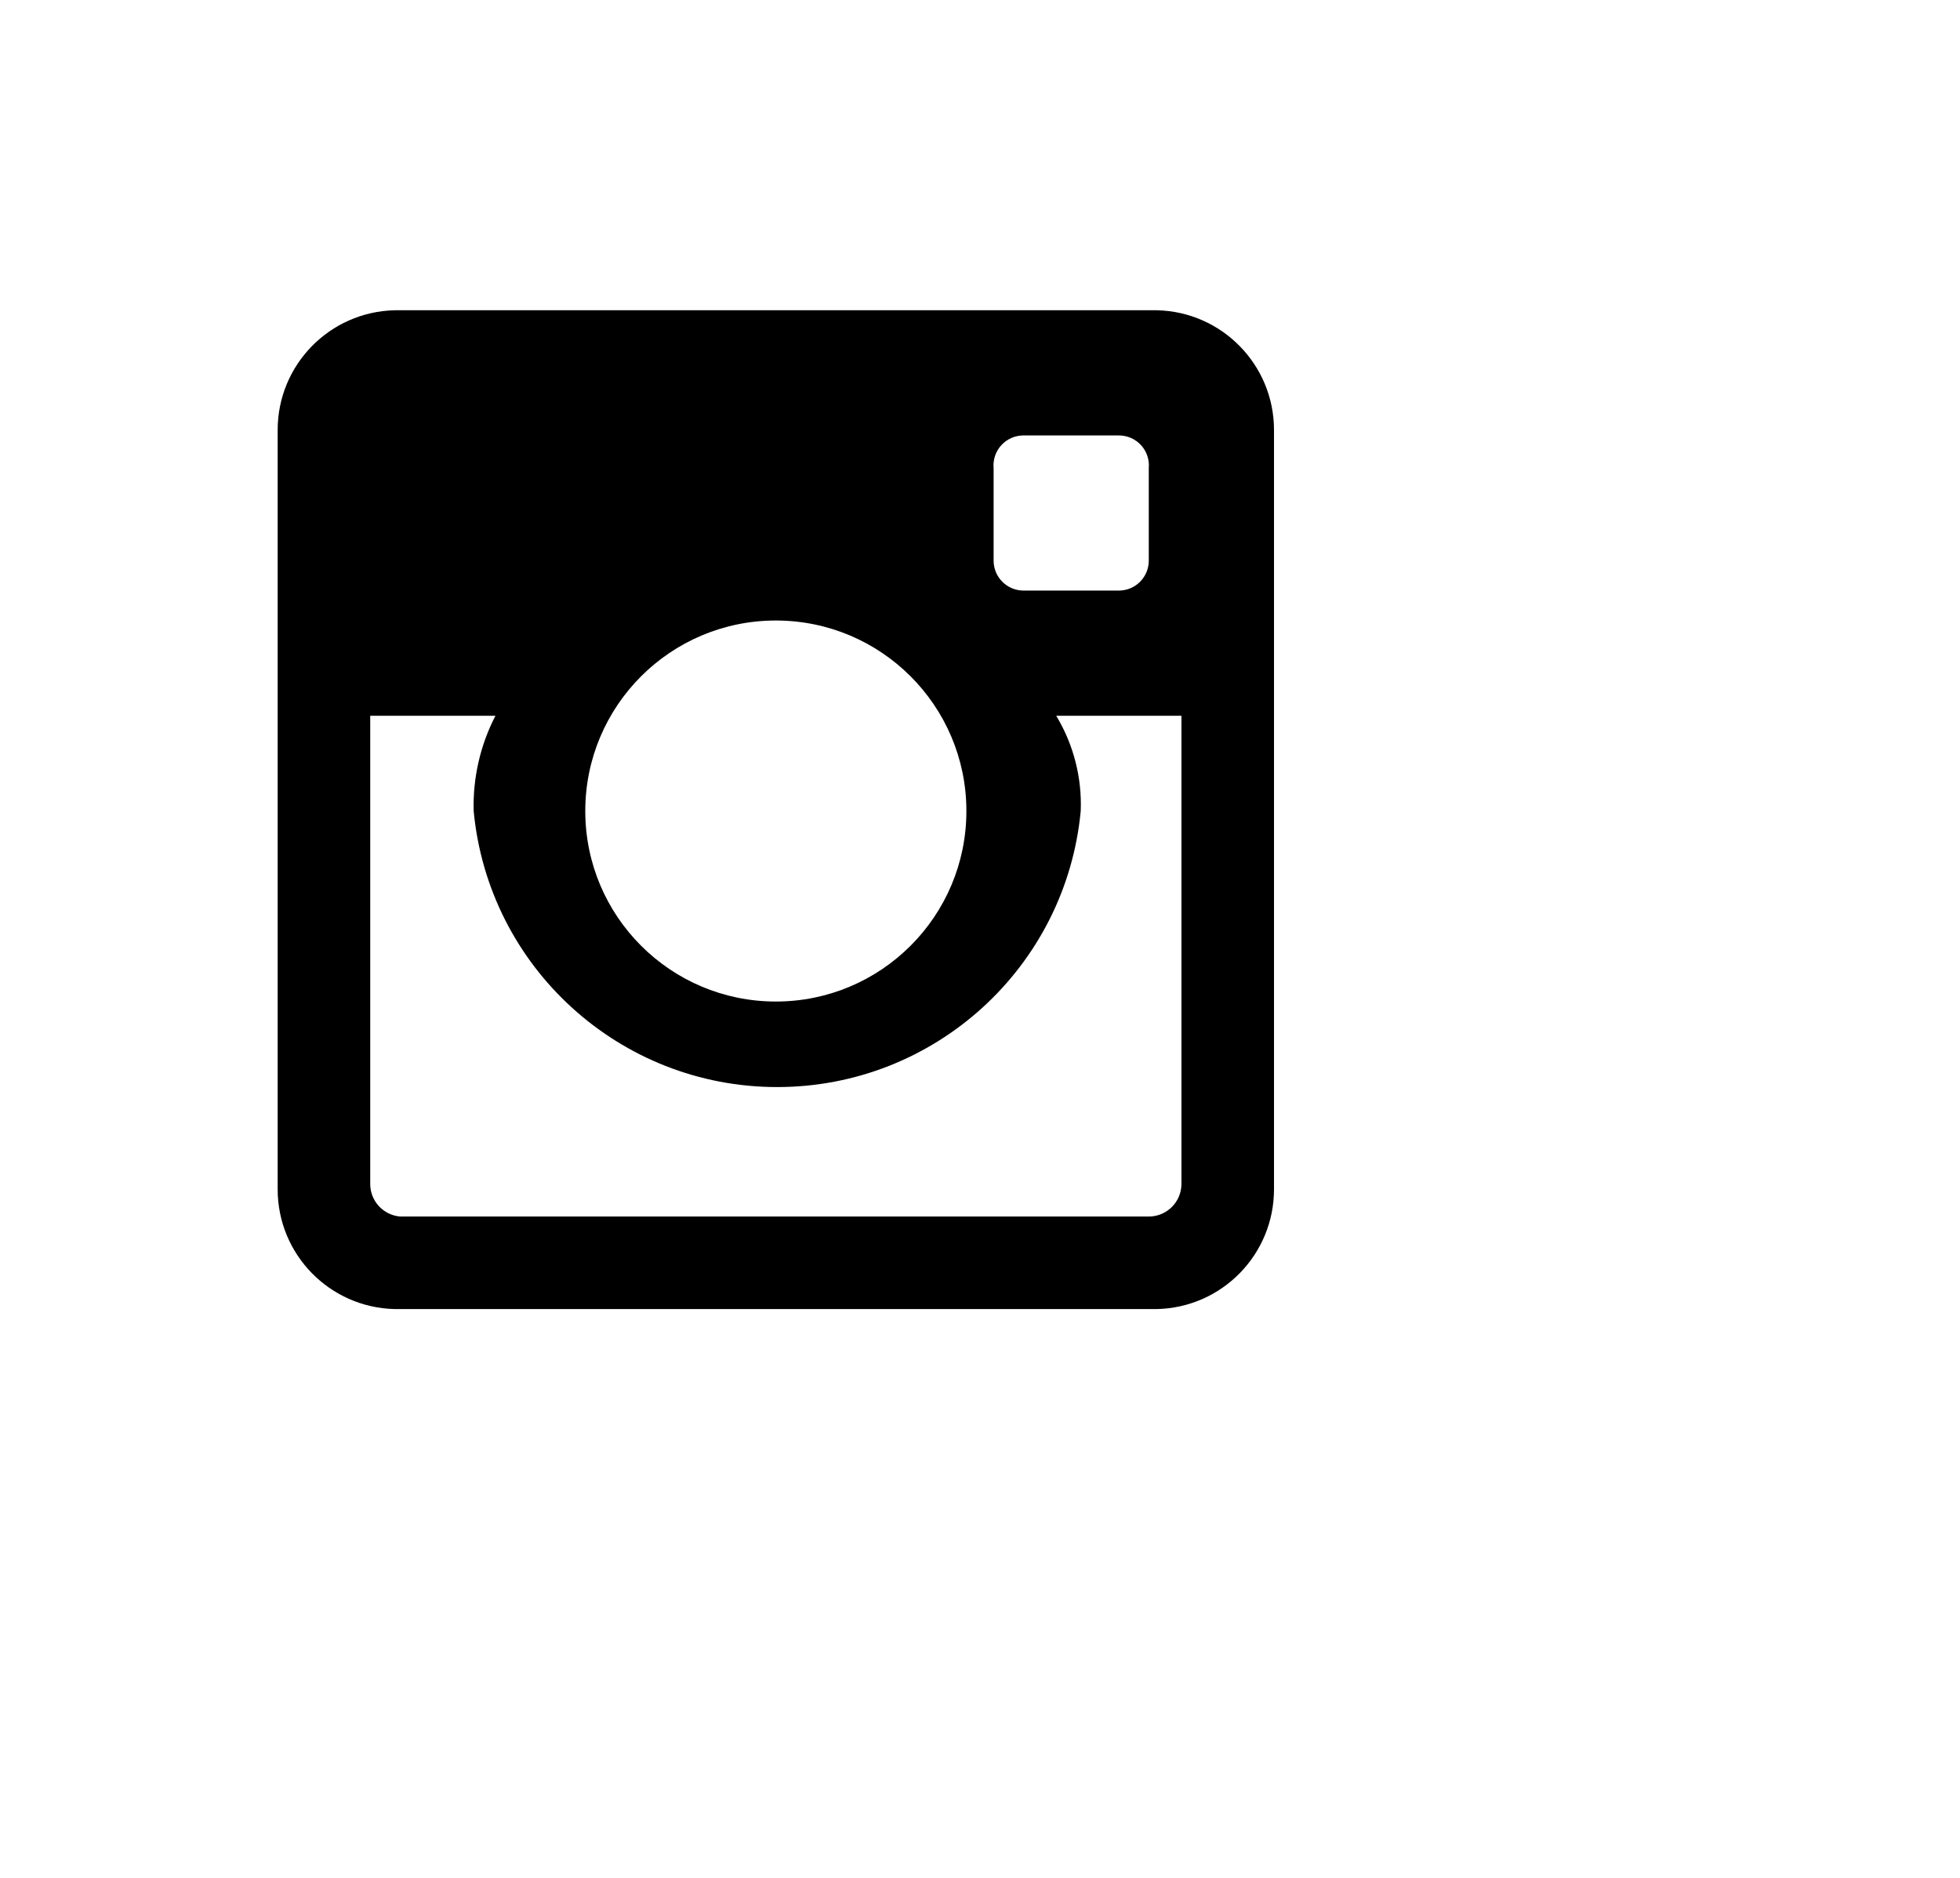
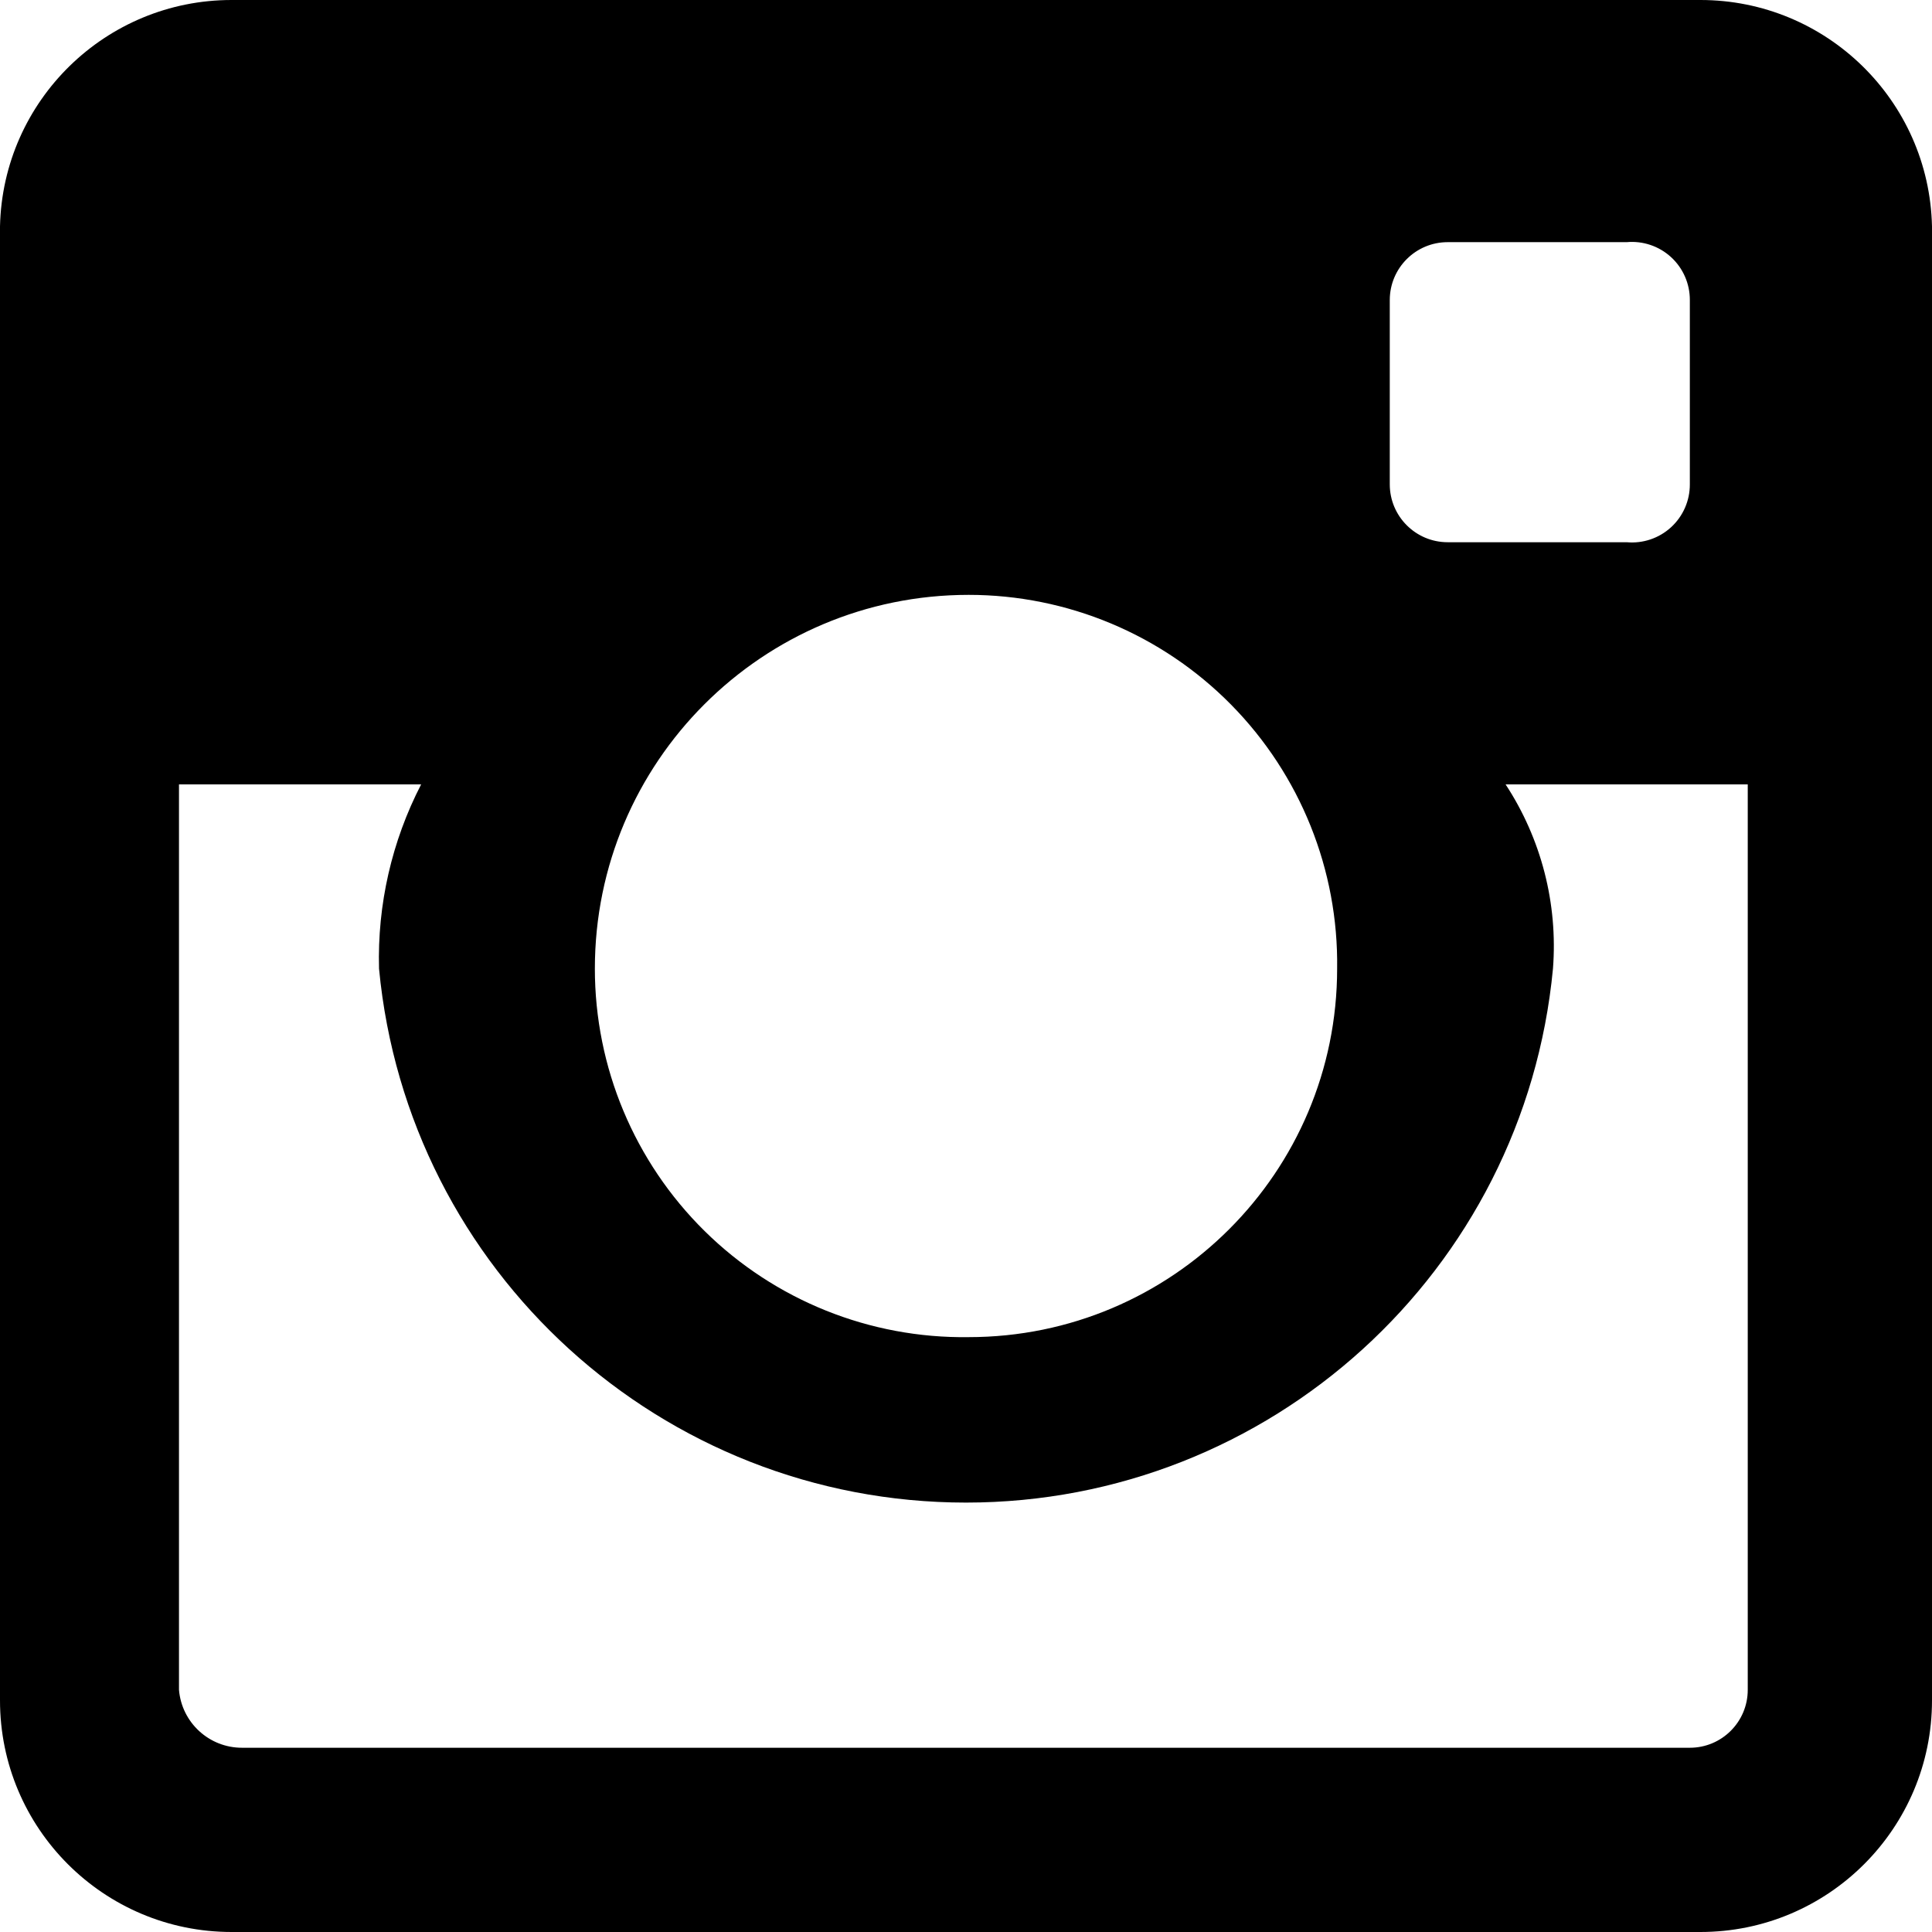
- <svg xmlns="http://www.w3.org/2000/svg" width="72" height="69" viewBox="0 0 72 69">
+ <svg xmlns="http://www.w3.org/2000/svg" width="36.7" height="36.7" viewBox="0 0 36.7 36.7">
  <g id="_01-SINGLE-GREY" data-name="01-SINGLE-GREY">
-     <path id="Instagram" d="M42.5,11.4h-28a4.4,4.4,0,0,0-4.3,4.4V43.7a4.4,4.4,0,0,0,4.3,4.4h28a4.4,4.4,0,0,0,4.3-4.4V15.8A4.4,4.4,0,0,0,42.5,11.4Zm-6,5.8A1.1,1.1,0,0,1,37.6,16h3.5a1.1,1.1,0,0,1,1.1,1.2v3.4a1.1,1.1,0,0,1-1.1,1.1H37.6a1.1,1.1,0,0,1-1.1-1.1Zm-8,5.6a7,7,0,1,1,0,14,7,7,0,0,1,0-14ZM43.4,43.5a1.2,1.2,0,0,1-1.2,1.2H14.7a1.2,1.2,0,0,1-1.1-1.2V26.3h4.6a7.2,7.2,0,0,0-.8,3.5,11.2,11.2,0,0,0,22.3,0,6.3,6.3,0,0,0-.9-3.5h4.6Z" />
+     <path id="Instagram" d="M32.3,0H4.4A4.4,4.4,0,0,0,0,4.3v28a4.4,4.4,0,0,0,4.4,4.4H32.3a4.4,4.4,0,0,0,4.4-4.4V4.3A4.4,4.4,0,0,0,32.3,0ZM26.4,5.7a1.1,1.1,0,0,1,1.1-1.1h3.4a1.1,1.1,0,0,1,1.2,1.1V9.2a1.1,1.1,0,0,1-1.2,1.1H27.5a1.1,1.1,0,0,1-1.1-1.1Zm-8,5.6a7,7,0,0,1,7,7.1,7,7,0,0,1-7,7,7,7,0,0,1-7.1-7A7.1,7.1,0,0,1,18.4,11.3ZM33.2,32.1a1.1,1.1,0,0,1-1.1,1.1H4.6a1.2,1.2,0,0,1-1.2-1.1V14.9H8a7.2,7.2,0,0,0-.8,3.5,11.2,11.2,0,0,0,22.3,0,5.6,5.6,0,0,0-.9-3.5h4.6Z" />
  </g>
</svg>
